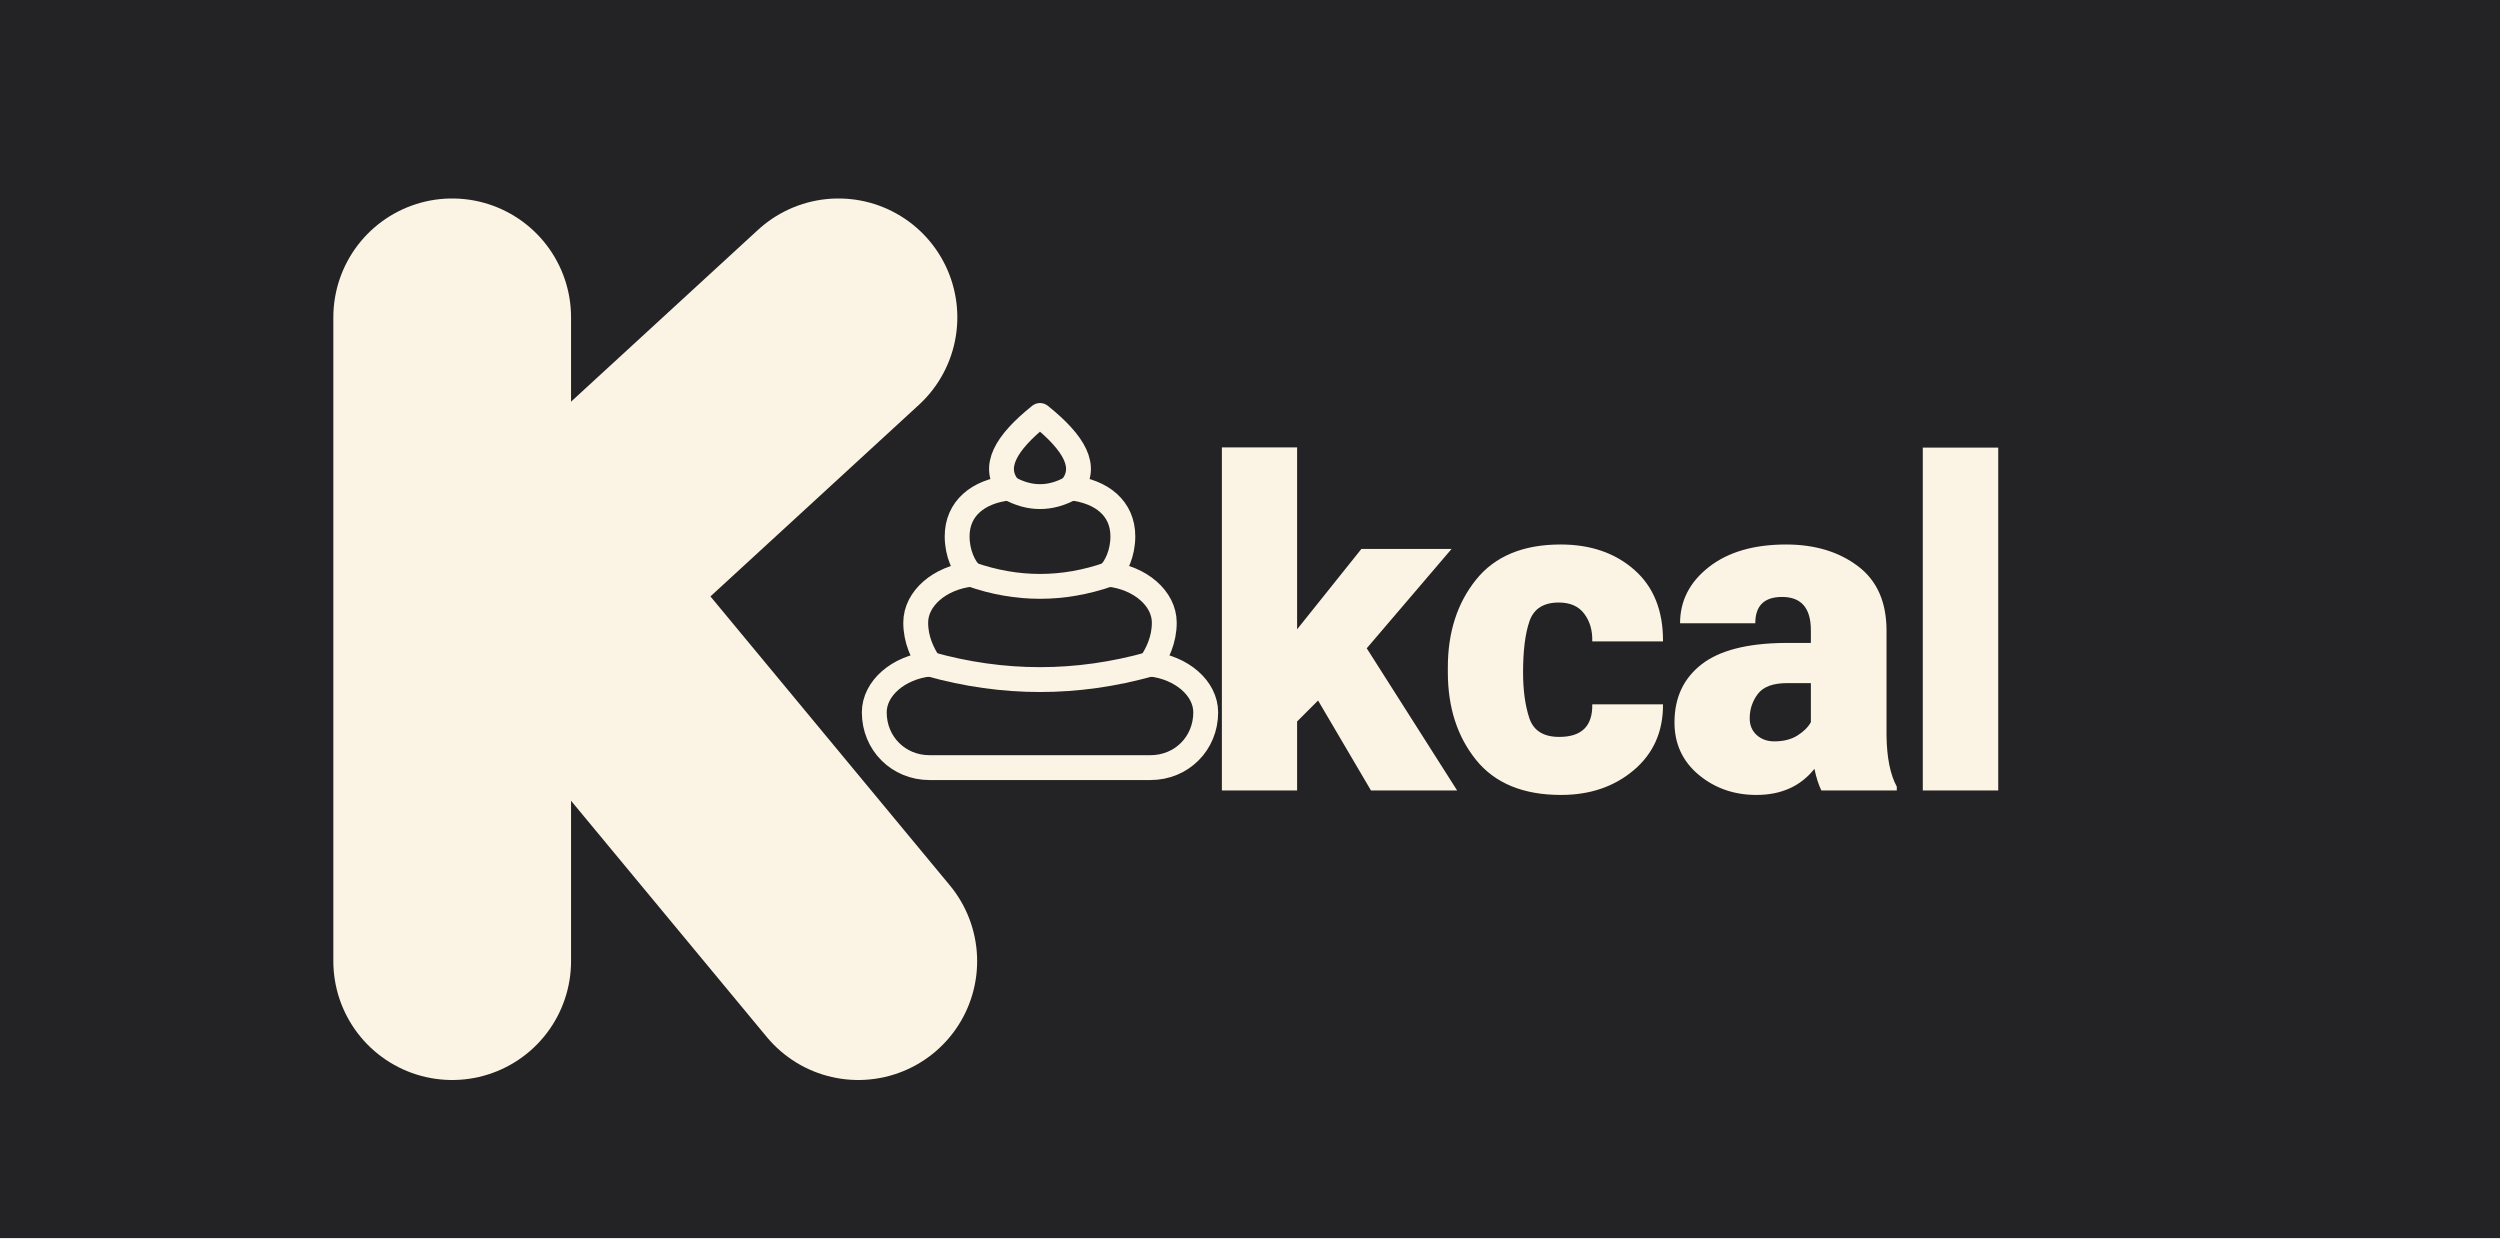
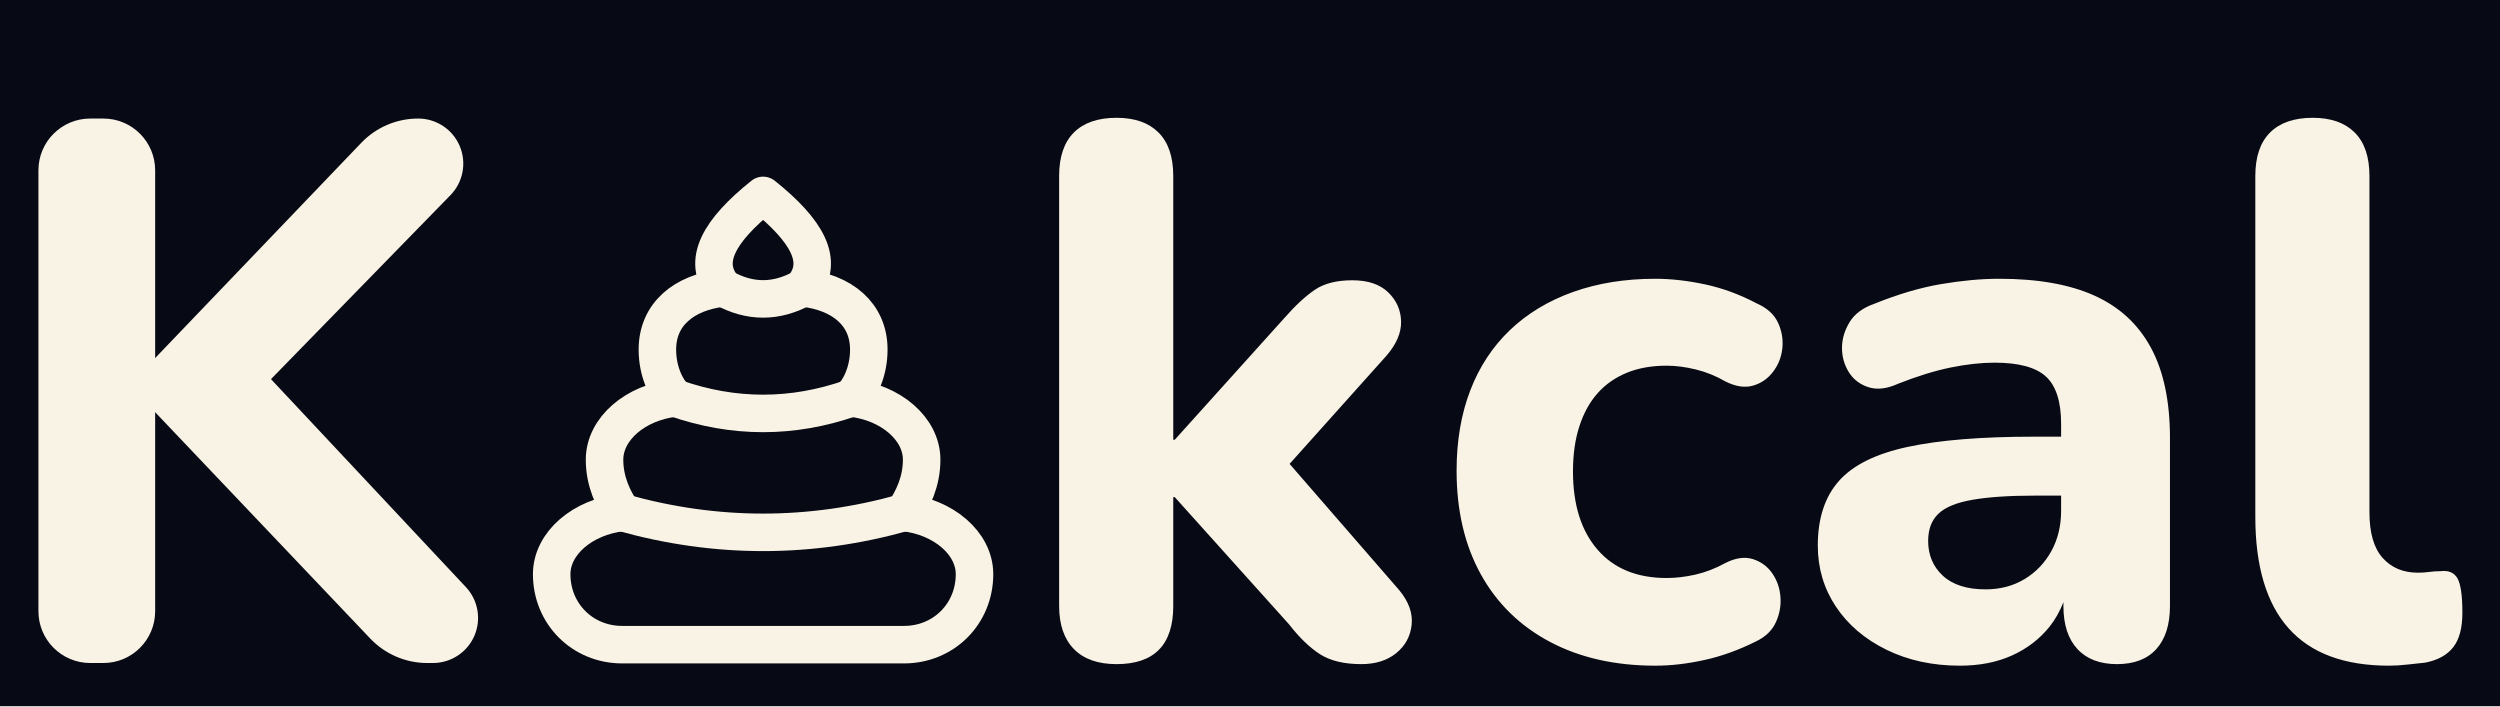
- <svg xmlns="http://www.w3.org/2000/svg" viewBox="0 0 525 260" width="525" height="260" role="img" aria-label="Kakcal">
-   <rect width="525" height="260" fill="#232325" />
-   <g transform="translate(18, -2) scale(0.52)" fill="none" stroke="#FBF3E3" stroke-width="96" stroke-linecap="round" stroke-linejoin="round">
-     <path d="M148 132 V392" />
-     <path d="M156 268 L304 132" />
-     <path d="M196 252 L312 392" />
+ <svg xmlns="http://www.w3.org/2000/svg" viewBox="51 40 531 150" width="1062" height="300" role="img" aria-label="Kakcal">
+   <rect class="kc-plate" x="51" y="40" width="531" height="150" fill="#070A14" />
+   <g class="kc-k" transform="translate(8.94 19.44) scale(0.20374)" fill="#F9F3E6">
+     <rect x="246.5" y="224.5" width="121.7" height="567.6" rx="54" />
+     <path d="M314.72 530L583.1 249.78A82 82 0 0 1 642.32 224.5L642.43 224.5A47 47 0 0 1 676.07 304.32L455.93 530Z" />
+     <path d="M339.08 500L592.42 766.59A82 82 0 0 0 651.86 792.1L657.84 792.1A47 47 0 0 0 692.13 712.96L464.4 470Z" />
  </g>
-   <g transform="translate(172, 80) scale(1.45)" fill="none" stroke="#FBF3E3" stroke-width="3.6" stroke-linecap="round" stroke-linejoin="round">
+   <g class="kc-poop-group" transform="translate(153.21 72.15) scale(1.871)" fill="none" stroke="#F9F3E6" stroke-width="4.258" stroke-linecap="round" stroke-linejoin="round">
    <path d="M32 5 C37 9 39 12.5 36.5 15.5 C41 16 44 18.5 44 22.5 C44 25 43 27 42 28 C46.5 28.5 50 31.5 50 35 C50 37.5 49 39.5 48 41 C52.5 41.5 56 44.5 56 48 C56 52.5 52.5 56 48 56 H16 C11.5 56 8 52.5 8 48 C8 44.5 11.5 41.5 16 41 C15 39.5 14 37.5 14 35 C14 31.5 17.5 28.5 22 28 C21 27 20 25 20 22.5 C20 18.5 23 16 27.5 15.5 C25 12.5 27 9 32 5Z" />
    <path d="M27.5 15.5 Q32 18 36.5 15.5" />
    <path d="M22 28 Q32 31.5 42 28" />
    <path d="M16 41 Q32 45.5 48 41" />
  </g>
-   <text x="252" y="166" font-family="'Nunito', 'Quicksand', 'Rubik', 'Varela Round', system-ui, -apple-system, BlinkMacSystemFont, 'Segoe UI', Roboto, Helvetica, Arial, sans-serif" font-size="96" font-weight="800" letter-spacing="-2px" fill="#FBF3E3" textLength="201" lengthAdjust="spacingAndGlyphs">kcal</text>
+   <path class="kc-text" fill="#F9F3E6" d="M288.16 181.06Q282.22 181.06 279.09 177.85Q275.96 174.64 275.96 168.71L275.96 77.38Q275.96 71.28 279.09 68.15Q282.22 65.02 288.16 65.02Q293.94 65.02 297.07 68.15Q300.20 71.28 300.20 77.38L300.20 133.40L300.52 133.40L323.79 107.56Q327.32 103.54 330.29 101.54Q333.26 99.53 338.24 99.53Q343.21 99.53 345.86 102.10Q348.51 104.67 348.59 108.28Q348.67 111.89 345.46 115.58L324.91 138.53L348.19 165.34Q351.24 169.03 350.83 172.72Q350.43 176.41 347.54 178.74Q344.66 181.06 340.16 181.06Q334.70 181.06 331.41 178.98Q328.12 176.89 324.75 172.56L300.52 145.59L300.20 145.59L300.20 168.71Q300.20 181.06 288.16 181.06M402.60 181.39Q389.76 181.39 380.21 176.33Q370.66 171.27 365.52 161.97Q360.38 152.66 360.38 139.98Q360.38 130.51 363.27 122.96Q366.16 115.42 371.70 110.12Q377.24 104.83 385.10 102.02Q392.97 99.21 402.60 99.21Q407.57 99.21 413.19 100.41Q418.81 101.62 424.26 104.51Q427.47 105.95 428.68 108.60Q429.88 111.25 429.56 114.06Q429.24 116.86 427.55 119.03Q425.87 121.20 423.30 121.92Q420.73 122.64 417.52 121.04Q414.47 119.27 411.18 118.47Q407.89 117.67 405 117.67Q400.19 117.67 396.50 119.19Q392.81 120.72 390.32 123.53Q387.83 126.33 386.47 130.51Q385.10 134.68 385.10 140.14Q385.10 150.73 390.32 156.75Q395.53 162.77 405 162.77Q407.89 162.77 411.10 162.05Q414.31 161.32 417.52 159.56Q420.73 157.95 423.30 158.75Q425.87 159.56 427.39 161.72Q428.92 163.89 429.16 166.70Q429.40 169.51 428.20 172.16Q426.99 174.81 423.94 176.25Q418.49 178.98 413.03 180.18Q407.57 181.39 402.60 181.39M467.28 181.39Q458.61 181.39 451.71 178.02Q444.81 174.64 440.96 168.87Q437.10 163.09 437.10 155.87Q437.10 147.20 441.60 142.14Q446.09 137.09 456.20 134.92Q466.31 132.75 483.01 132.75L488.78 132.75L488.78 130.03Q488.78 122.96 485.57 119.99Q482.36 117.03 474.66 117.03Q470.33 117.03 465.27 118.07Q460.22 119.11 454.12 121.52Q450.59 123.12 447.86 122.24Q445.13 121.36 443.68 119.03Q442.24 116.70 442.24 113.90Q442.24 111.09 443.84 108.44Q445.45 105.79 449.14 104.51Q456.68 101.46 463.35 100.33Q470.01 99.21 475.62 99.21Q487.98 99.21 495.93 102.82Q503.87 106.43 507.88 113.90Q511.90 121.36 511.90 133.07L511.90 168.71Q511.90 174.64 509.01 177.85Q506.12 181.06 500.66 181.06Q495.20 181.06 492.24 177.85Q489.27 174.64 489.27 168.71L489.27 167.90Q488.14 170.79 486.38 173.04Q483.17 177.05 478.35 179.22Q473.54 181.39 467.28 181.39M488.78 148.48L488.78 145.27L483.17 145.27Q474.98 145.27 469.93 146.16Q464.87 147.04 462.70 149.13Q460.54 151.21 460.54 154.90Q460.54 159.40 463.67 162.29Q466.80 165.18 472.73 165.18Q477.39 165.18 481 163.01Q484.61 160.84 486.70 157.07Q488.78 153.30 488.78 148.48M558.44 181.39Q544.16 181.39 537.09 173.44Q530.03 165.50 530.03 149.77L530.03 77.38Q530.03 71.28 533.16 68.15Q536.29 65.02 542.23 65.02Q548.01 65.02 551.14 68.15Q554.27 71.28 554.27 77.38L554.27 148.80Q554.27 155.38 557.08 158.51Q559.89 161.64 564.54 161.64Q565.82 161.64 566.95 161.48Q568.07 161.32 569.36 161.32Q571.92 161 572.97 162.85Q574.01 164.69 574.01 170.15Q574.01 174.97 572.08 177.45Q570.16 179.94 566.15 180.74Q564.54 180.90 562.45 181.14Q560.37 181.39 558.44 181.39" />
</svg>
